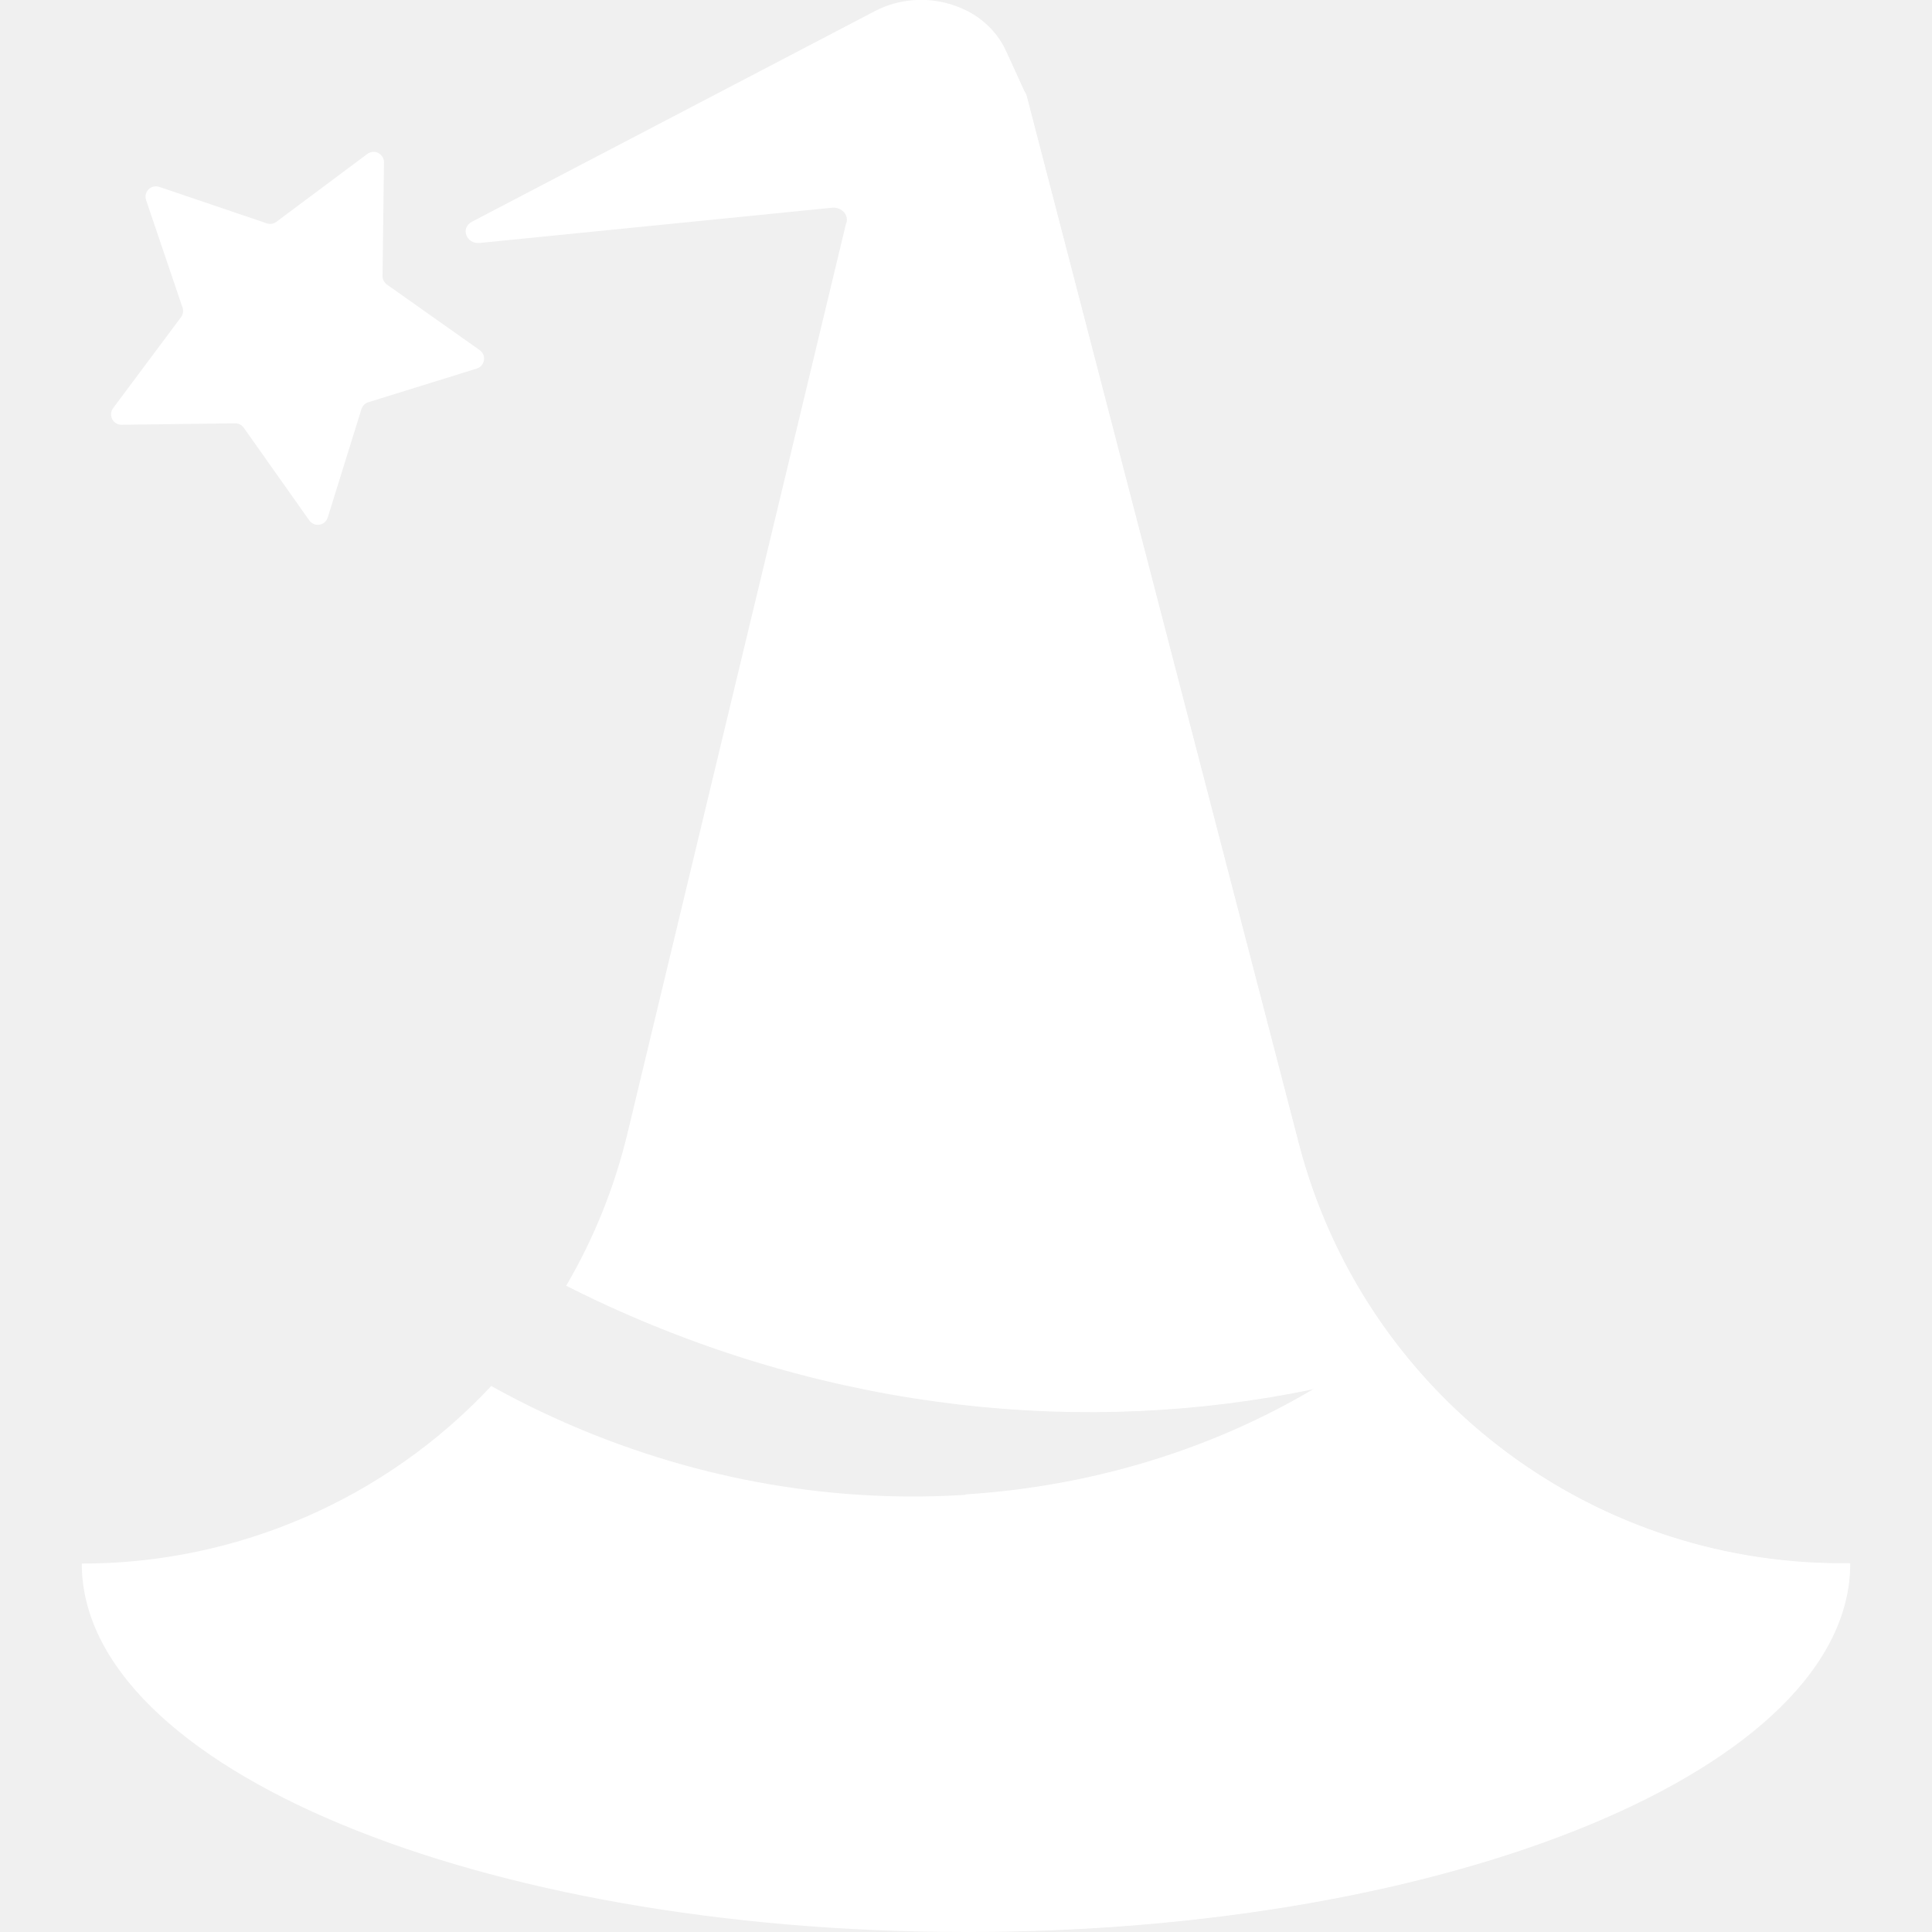
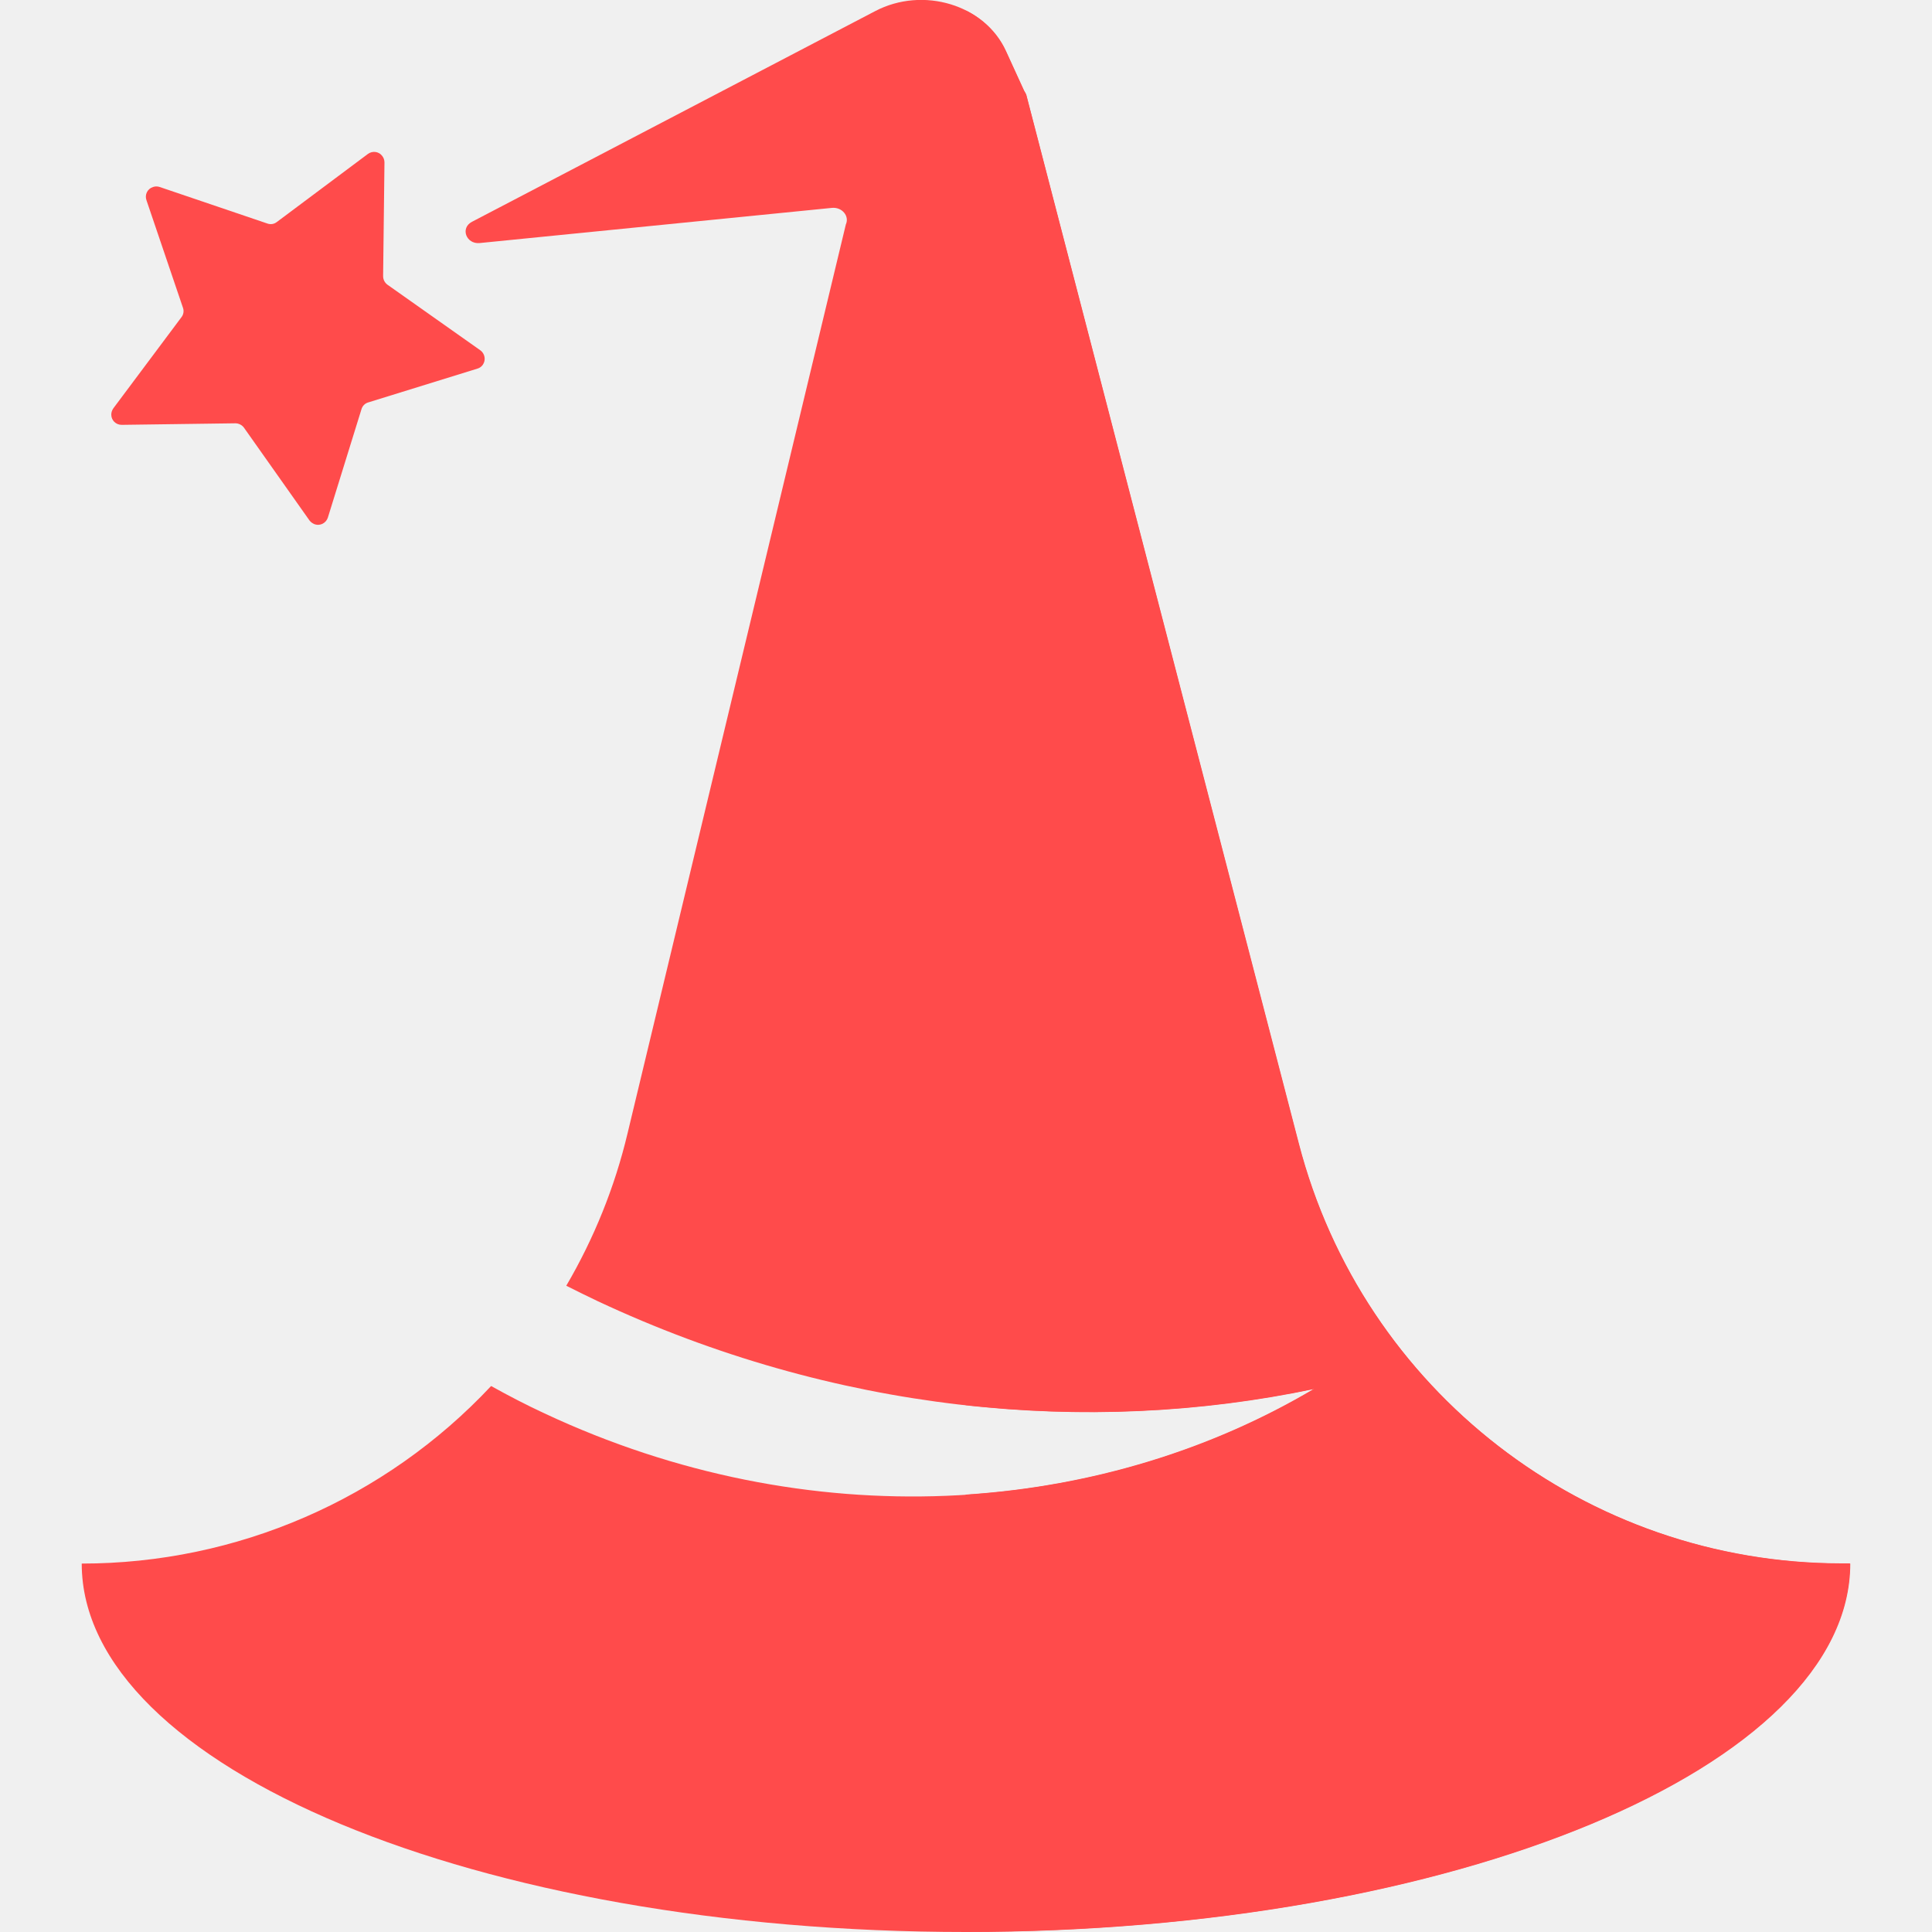
- <svg xmlns="http://www.w3.org/2000/svg" viewBox="0 0 1000 1000">
-   <path d="M953.39,809.31A290.47,290.47,0,0,1,672.26,591.88L531.24,49c-.32-.7-.74-1.31-1.11-2l-9.44-20.65c-10.93-23.9-42.93-33.62-67.84-20.6l-208.55,109c-6.16,3.22-3,11.68,4,11l182.33-18.23c5.24-.52,9.2,4.18,7.19,8.55L324.75,586.73a289.86,289.86,0,0,1-31.69,78.77c5.33,2.69,10.7,5.34,16.15,7.89,122.23,57.34,252.9,70.36,371.23,45.53-112.77,66.89-262.61,76.41-398.52,12.65-9.46-4.43-18.67-9.18-27.66-14.16a290.23,290.23,0,0,1-211.93,91.9h0C42.33,914.62,247.24,1000,500,1000s457.67-85.38,457.67-190.69Z" style="fill:#fff" />
-   <path d="M672.07,591.71l-141-542.85c-.32-.7-.74-1.31-1.11-2L520.5,26.24A44.13,44.13,0,0,0,499.81,5.32V727.19a572.91,572.91,0,0,0,180.44-8.45c-53.6,31.8-115.57,50.6-180.44,54.76V999.83c252.76,0,457.67-85.38,457.67-190.7H953.2A290.46,290.46,0,0,1,672.07,591.71Z" style="fill:#fff" />
-   <path d="M187.08,211.75l-17.45,56.12a5.38,5.38,0,0,1-9.53,1.51l-33.94-48a5.39,5.39,0,0,0-4.46-2.27l-58.77.75a5.38,5.38,0,0,1-4.38-8.6l35.15-47.1a5.38,5.38,0,0,0,.78-4.95L75.61,103.56a5.38,5.38,0,0,1,6.82-6.83l55.66,18.88a5.38,5.38,0,0,0,4.95-.79l47.1-35.15a5.38,5.38,0,0,1,8.6,4.38L198,142.82a5.41,5.41,0,0,0,2.28,4.47l48,33.93a5.38,5.38,0,0,1-1.51,9.54L190.62,208.2A5.37,5.37,0,0,0,187.08,211.75Z" style="fill:#fff" />
+ <svg xmlns="http://www.w3.org/2000/svg" version="1.1" id="Camada_1" x="0px" y="0px" viewBox="0 0 1000 1000" style="enable-background:new 0 0 1000 1000;" xml:space="preserve">
+   <style type="text/css">
+ 	.st0{fill:#FF4B4B;}
+ </style>
+   <path class="st0" d="M953.4,809.3c-132.3,0-247.9-89.4-281.1-217.4L531.2,49c-0.3-0.7-0.7-1.3-1.1-2l-9.4-20.6  C509.8,2.5,477.8-7.3,452.9,5.8l-208.6,109c-6.2,3.2-3,11.7,4,11l182.3-18.2c5.2-0.5,9.2,4.2,7.2,8.6L324.8,586.7  c-6.6,27.7-17.3,54.2-31.7,78.8c5.3,2.7,10.7,5.3,16.1,7.9c122.2,57.3,252.9,70.4,371.2,45.5c-112.8,66.9-262.6,76.4-398.5,12.7  c-9.5-4.4-18.7-9.2-27.7-14.2c-54.9,58.6-131.6,91.9-211.9,91.9l0,0C42.3,914.6,247.2,1000,500,1000s457.7-85.4,457.7-190.7H953.4z" />
+   <path class="st0" d="M672.1,591.7l-141-542.8c-0.3-0.7-0.7-1.3-1.1-2l-9.5-20.6c-4.3-9.1-11.6-16.5-20.7-20.9v721.9  c60.2,6.7,121.1,3.9,180.4-8.5c-53.6,31.8-115.6,50.6-180.4,54.8v226.3c252.8,0,457.7-85.4,457.7-190.7h-4.3  C820.9,809.1,705.3,719.7,672.1,591.7z" />
+   <path class="st0" d="M187.1,211.8l-17.4,56.1c-0.9,2.8-3.9,4.4-6.7,3.5c-1.1-0.4-2.1-1.1-2.8-2l-33.9-48c-1-1.4-2.7-2.3-4.5-2.3  l-58.8,0.8c-3,0-5.4-2.3-5.4-5.3c0-1.2,0.4-2.3,1.1-3.3l35.2-47.1c1.1-1.4,1.4-3.3,0.8-4.9l-18.9-55.7c-1-2.8,0.5-5.9,3.4-6.8  c1.1-0.4,2.3-0.4,3.5,0l55.7,18.9c1.7,0.6,3.5,0.3,4.9-0.8l47.1-35.2c2.4-1.8,5.8-1.3,7.5,1.1c0.7,0.9,1.1,2.1,1.1,3.3l-0.7,58.8  c0,1.8,0.8,3.4,2.3,4.5l48,33.9c2.4,1.7,3,5.1,1.3,7.5c-0.7,1-1.7,1.7-2.8,2l-56.2,17.4C188.9,208.7,187.6,210.1,187.1,211.8z" />
</svg>
